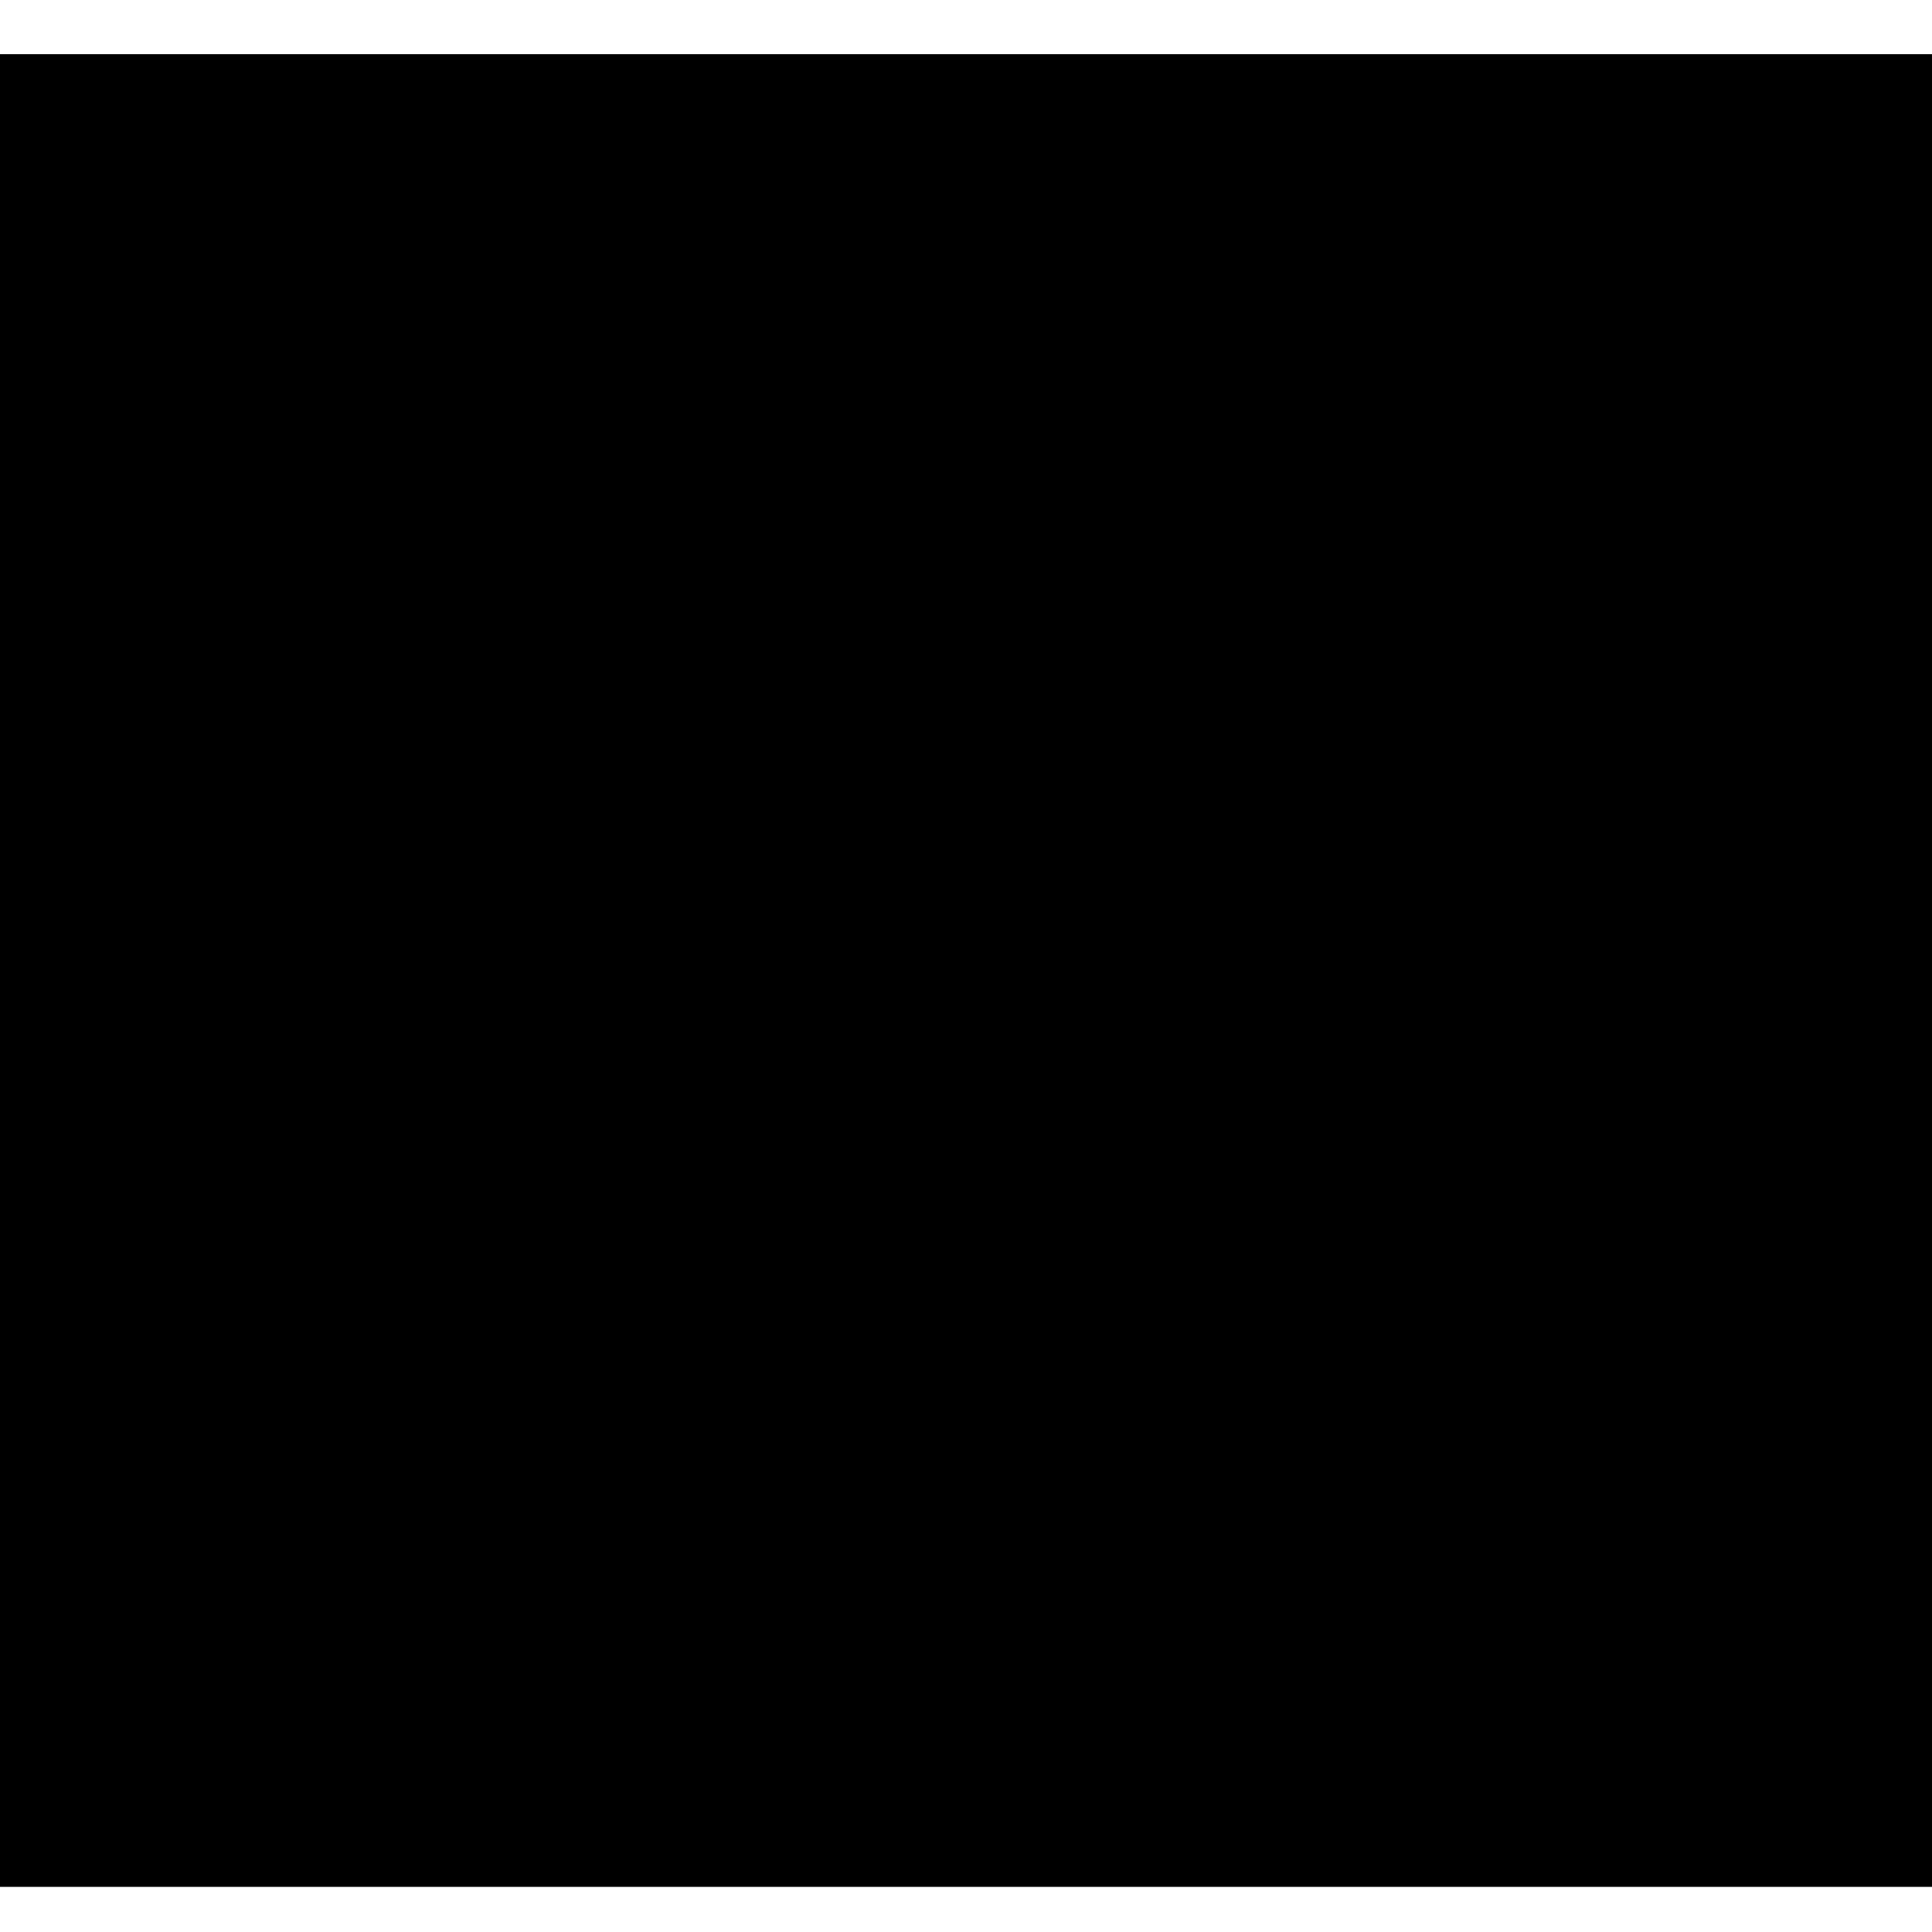
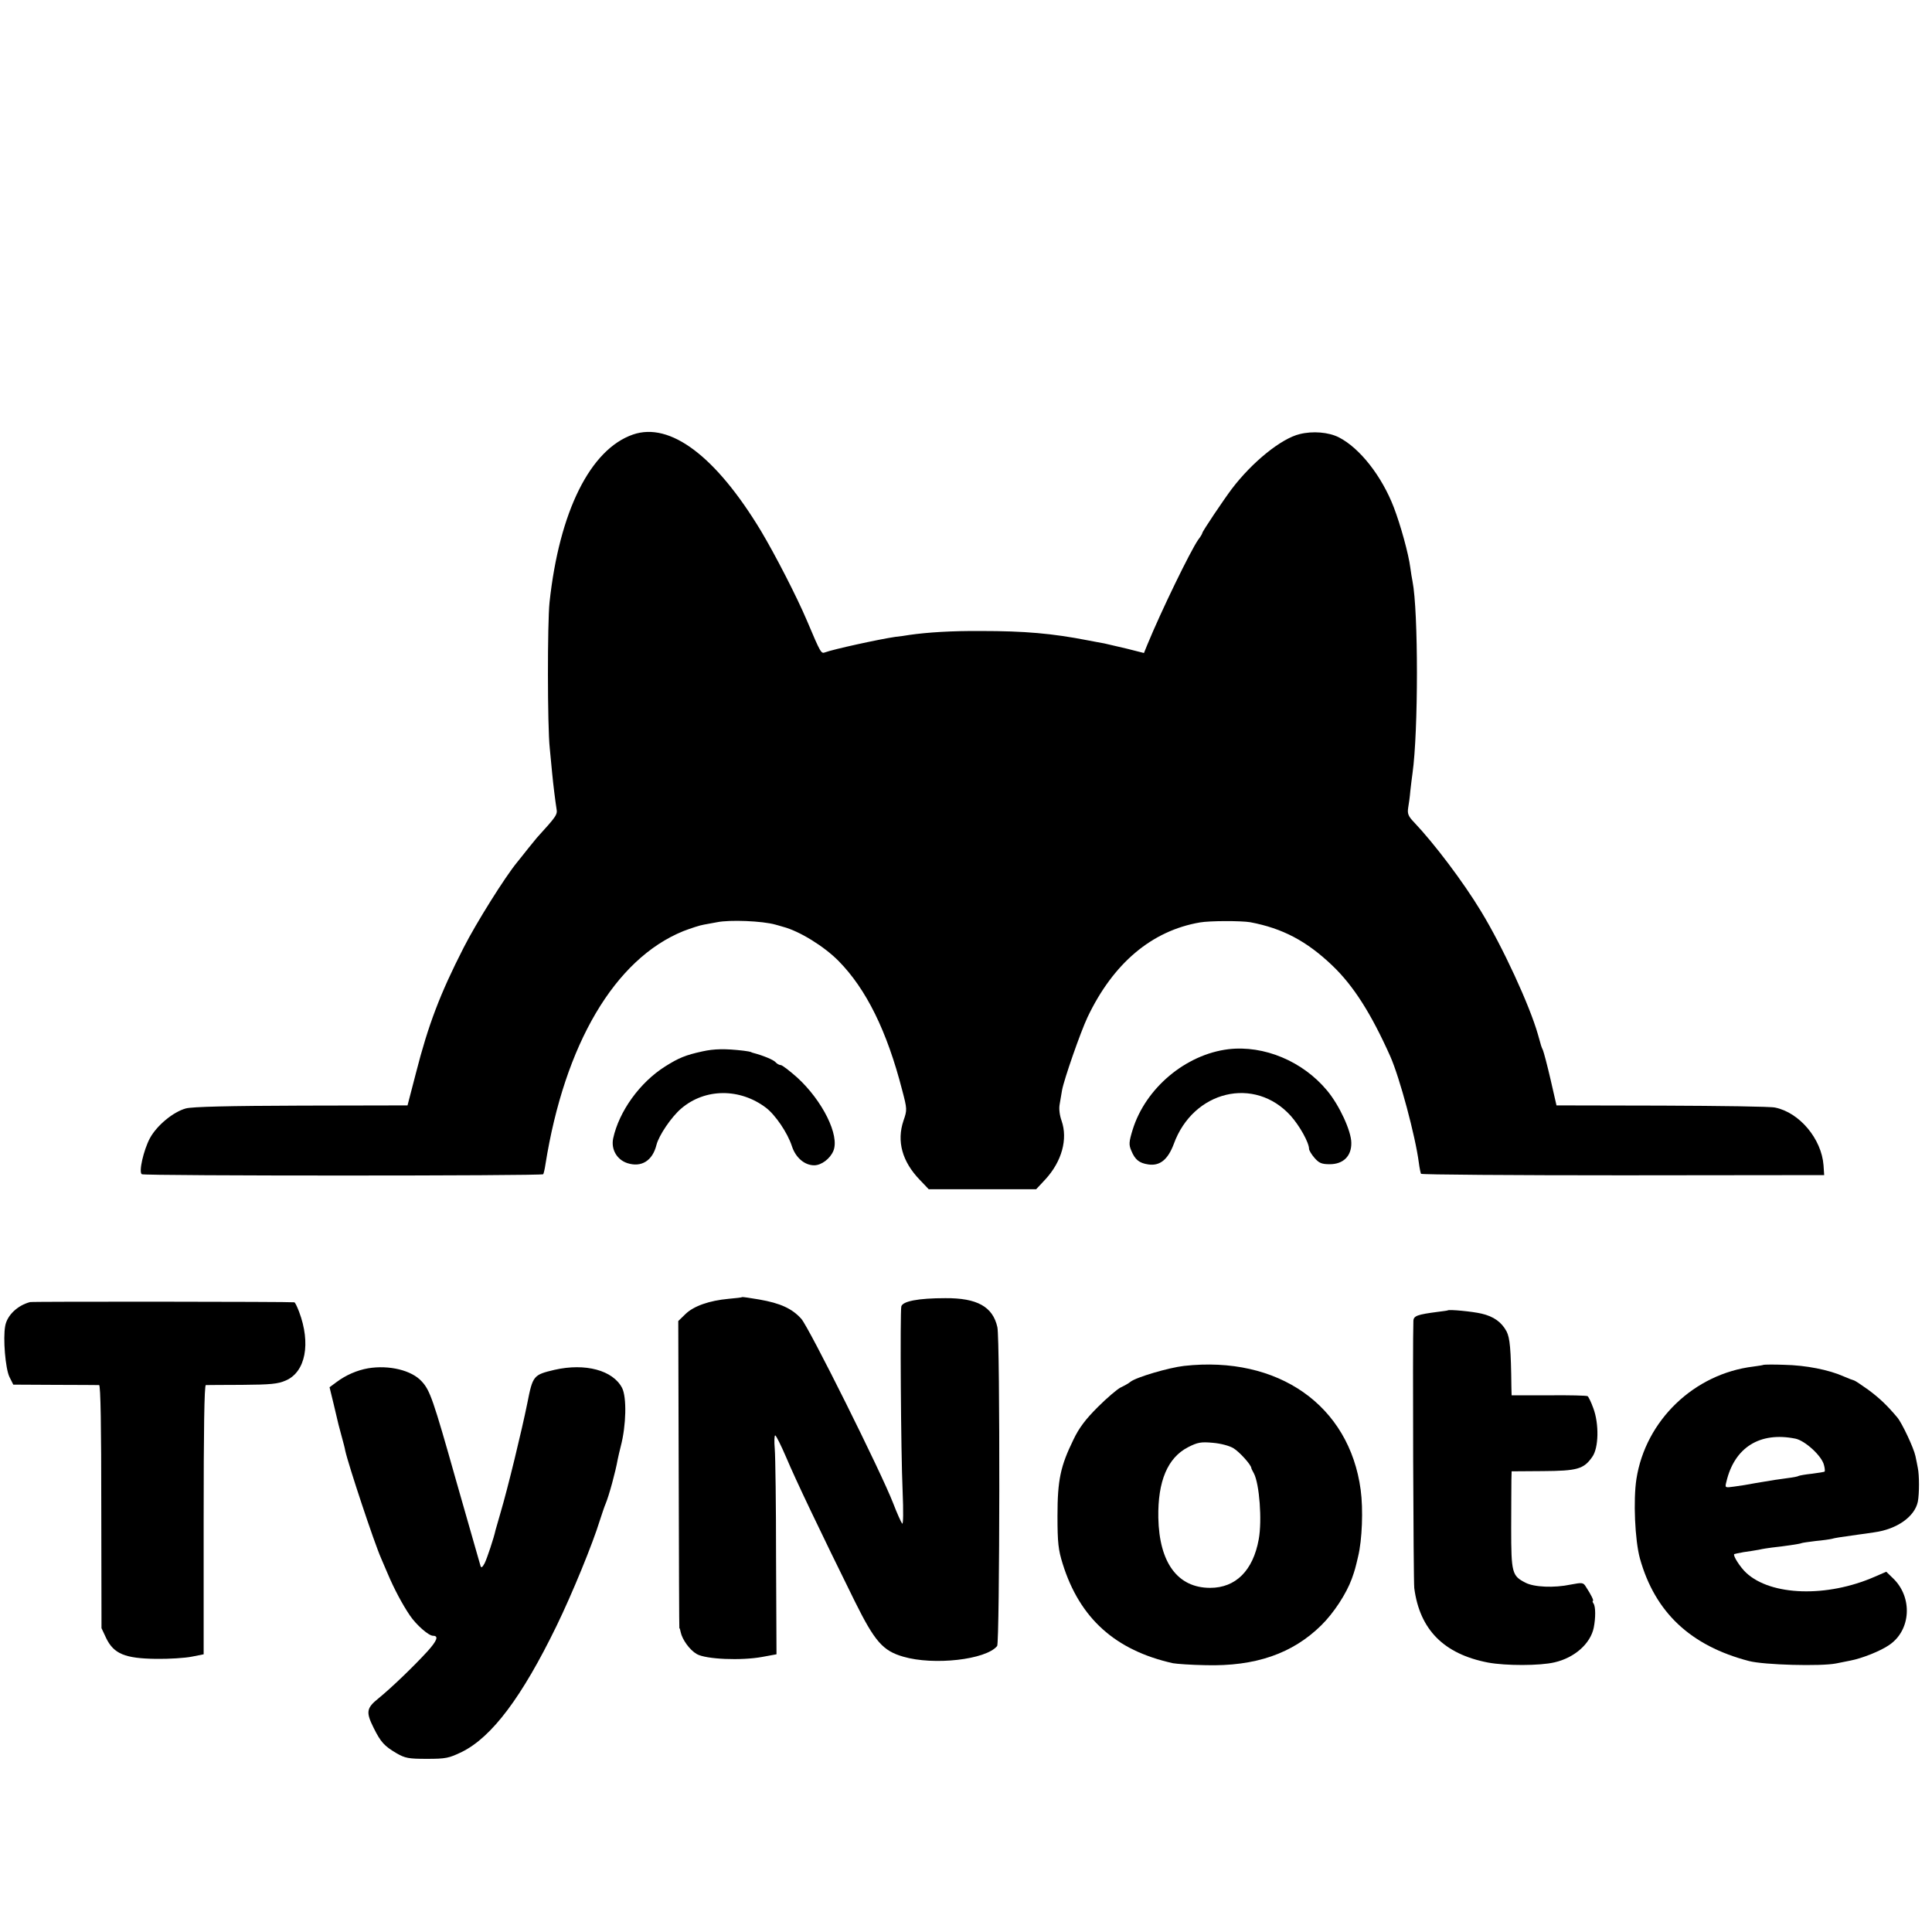
- <svg xmlns="http://www.w3.org/2000/svg" version="1.0" width="214pt" height="214pt" viewBox="0 0 214 214" preserveAspectRatio="xMidYMid meet">
-   <g transform="translate(0,214) scale(0.1,-0.1)" fill="#000000" stroke="none">
-     <path d="M0 1065 l0 -1015 1070 0 1070 0 0 1015 0 1015 -1070 0 -1070 0 0 -1015z" />
+ <svg xmlns="http://www.w3.org/2000/svg" version="1.0" width="887pt" height="887pt" viewBox="0 0 887 887" preserveAspectRatio="xMidYMid meet">
+   <g transform="translate(0,887) scale(0.1,-0.1)" fill="#000000" stroke="none">
+     <path d="M2906 6875 c-196 -68 -338 -353 -383 -770 -10 -94 -10 -570 1 -670 4 -44 9 -96 11 -115 5 -53 15 -132 20 -163 5 -27 0 -34 -90 -133 -5 -6 -23 -28 -40 -49 -16 -21 -40 -50 -51 -64 -56 -68 -188 -279 -245 -391 -109 -213 -163 -356 -219 -575 l-39 -150 -488 -1 c-332 -1 -501 -5 -530 -13 -58 -16 -133 -78 -165 -137 -29 -55 -52 -155 -37 -165 13 -8 1839 -8 1843 0 2 3 7 23 10 44 88 553 318 944 633 1072 34 13 76 27 95 30 18 3 45 8 60 11 58 12 208 6 268 -11 3 -1 19 -5 35 -10 76 -20 189 -90 255 -157 127 -129 222 -321 292 -593 23 -87 23 -91 6 -140 -32 -95 -6 -188 75 -272 l41 -43 247 0 246 0 43 46 c75 82 103 184 74 268 -9 25 -13 55 -9 76 3 19 8 49 11 65 9 49 84 265 117 335 118 248 295 397 516 435 46 8 189 8 231 1 148 -28 259 -86 378 -200 96 -92 177 -219 265 -416 43 -97 115 -365 131 -488 3 -24 8 -47 10 -51 3 -4 421 -7 928 -7 l923 1 -3 45 c-9 121 -110 242 -222 265 -19 5 -253 8 -520 9 l-484 1 -27 118 c-15 65 -31 125 -35 135 -9 20 -7 15 -23 72 -38 134 -162 403 -262 567 -81 134 -214 310 -307 408 -27 28 -31 40 -27 66 3 17 8 52 10 78 3 25 7 62 10 81 27 192 27 745 0 881 -3 13 -7 41 -10 62 -8 64 -45 197 -76 278 -55 143 -156 272 -252 321 -47 24 -120 30 -180 15 -84 -20 -218 -128 -312 -252 -39 -52 -135 -195 -135 -202 0 -3 -8 -17 -19 -31 -36 -52 -169 -325 -234 -483 l-15 -37 -79 20 c-43 10 -89 21 -103 24 -14 2 -47 9 -75 14 -164 32 -291 43 -490 43 -135 1 -246 -6 -330 -18 -16 -3 -46 -7 -65 -9 -75 -11 -285 -57 -322 -71 -18 -7 -20 -4 -83 145 -48 113 -145 301 -211 412 -207 343 -417 502 -588 443z" />
+     <path d="M3225 4043 c-78 -17 -109 -30 -171 -69 -116 -73 -212 -206 -239 -331 -10 -50 17 -97 65 -113 65 -21 116 11 134 84 11 43 68 128 114 167 109 93 269 94 389 3 43 -33 99 -115 119 -177 17 -52 58 -87 102 -87 33 0 73 30 88 66 30 71 -50 231 -166 337 -35 31 -69 57 -75 57 -7 0 -18 6 -24 13 -9 11 -57 31 -103 43 -5 1 -9 3 -10 4 -2 1 -16 4 -33 6 -85 10 -136 9 -190 -3z" />
+     <path d="M5640 4053 c-197 -24 -381 -179 -440 -370 -17 -56 -18 -68 -6 -96 17 -41 36 -57 78 -63 53 -8 90 22 117 94 89 245 371 313 537 129 41 -46 84 -123 84 -152 0 -6 11 -25 25 -41 21 -24 33 -29 70 -29 62 0 100 37 99 98 0 54 -55 173 -111 240 -112 135 -290 209 -453 190z" />
+     <path d="M3408 2915 c-2 -2 -30 -5 -63 -8 -88 -8 -160 -33 -198 -70 l-33 -32 2 -705 c1 -388 2 -705 3 -705 2 0 4 -8 6 -18 7 -34 41 -82 74 -101 42 -24 203 -31 301 -13 l65 12 -2 440 c0 242 -3 468 -6 503 -3 34 -2 62 2 62 4 0 27 -46 51 -102 42 -100 156 -339 315 -661 91 -183 128 -226 222 -253 140 -41 380 -14 431 49 12 15 14 1410 1 1464 -21 94 -93 134 -239 133 -124 0 -196 -14 -202 -38 -6 -27 -2 -672 6 -847 4 -96 3 -156 -2 -150 -5 6 -24 48 -42 95 -55 142 -385 804 -421 845 -42 47 -96 72 -194 89 -41 7 -76 12 -77 11z" />
+     <path d="M138 2892 c-57 -15 -105 -60 -114 -109 -11 -58 1 -196 19 -234 l18 -36 192 -1 c106 0 197 -1 202 -1 7 -1 10 -194 10 -559 l1 -557 22 -47 c35 -71 86 -92 227 -94 61 -1 135 4 165 10 l55 11 0 618 c0 411 3 617 10 618 5 0 81 1 167 1 130 1 164 4 200 20 91 39 116 170 61 316 -9 23 -18 43 -22 43 -15 3 -1201 4 -1213 1z" />
+     <path d="M6647 2854 c-1 -1 -22 -4 -47 -7 -92 -12 -110 -18 -111 -41 -4 -101 0 -1192 4 -1227 25 -191 136 -303 339 -342 81 -15 238 -15 305 1 92 21 165 86 180 159 9 45 9 97 -1 111 -4 6 -6 12 -3 12 6 0 -9 30 -32 65 -12 20 -17 20 -70 10 -76 -16 -169 -12 -208 9 -61 31 -65 45 -65 248 0 101 1 201 1 223 l1 40 143 1 c158 1 188 9 227 65 30 41 32 152 5 224 -10 28 -22 52 -26 55 -4 3 -84 5 -178 4 l-171 0 -1 35 c-2 180 -7 228 -22 258 -23 43 -59 69 -115 82 -42 10 -149 20 -155 15z" />
+     <path d="M5436 2599 c-70 -8 -220 -52 -246 -73 -8 -7 -28 -18 -45 -26 -16 -8 -64 -49 -105 -90 -55 -55 -86 -95 -112 -150 -59 -121 -73 -184 -73 -350 0 -124 4 -156 24 -220 78 -250 242 -397 506 -456 17 -3 84 -8 150 -9 229 -6 399 53 531 183 58 57 115 145 140 213 15 42 17 51 29 102 19 77 24 218 12 307 -52 388 -379 617 -811 569z m227 -378 c28 -17 81 -76 82 -91 0 -3 6 -14 12 -25 25 -48 38 -215 22 -302 -26 -144 -106 -223 -223 -223 -149 0 -234 115 -238 322 -3 168 43 276 137 324 43 22 59 25 113 20 37 -3 77 -14 95 -25z" />
+     <path d="M8097 2604 c-1 -1 -22 -5 -47 -8 -272 -33 -495 -247 -537 -516 -15 -97 -7 -281 16 -365 69 -247 232 -401 501 -471 69 -18 330 -25 400 -11 19 4 49 10 65 13 53 10 139 44 179 72 100 68 108 219 17 306 l-31 30 -53 -23 c-219 -96 -476 -88 -590 18 -27 25 -62 79 -55 86 2 1 21 5 43 9 22 3 54 8 70 11 17 4 44 8 60 10 57 6 130 17 135 20 3 2 33 6 65 10 33 3 67 8 75 10 13 4 38 8 125 20 11 1 43 6 70 10 104 14 186 72 200 141 7 36 7 121 0 154 -2 14 -8 39 -11 55 -8 38 -62 152 -83 177 -48 57 -82 89 -133 127 -32 23 -61 42 -65 43 -5 1 -26 9 -49 19 -67 30 -173 51 -272 53 -50 2 -93 1 -95 0z m146 -339 c44 -9 121 -79 131 -121 4 -14 5 -28 3 -30 -1 -2 -28 -6 -58 -10 -29 -3 -57 -8 -61 -10 -4 -3 -26 -7 -50 -10 -47 -6 -65 -9 -148 -23 -30 -6 -74 -13 -98 -16 -43 -6 -43 -6 -36 22 37 158 154 231 317 198z" />
+     <path d="M1690 2588 c-51 -9 -102 -31 -146 -64 l-31 -23 19 -78 c10 -43 20 -85 22 -93 2 -8 9 -35 16 -60 7 -25 14 -52 15 -60 14 -64 133 -423 165 -495 5 -11 18 -42 30 -70 29 -69 68 -142 102 -192 29 -43 86 -93 106 -93 27 0 19 -22 -25 -71 -63 -69 -166 -168 -225 -216 -56 -45 -59 -63 -22 -137 32 -64 48 -82 104 -115 40 -23 55 -26 140 -26 87 0 101 3 161 32 137 68 275 251 434 578 72 148 166 377 199 485 10 30 21 64 26 75 16 38 46 148 56 205 3 14 9 41 14 60 25 95 28 225 6 268 -42 81 -169 115 -310 83 -97 -23 -100 -26 -125 -153 -25 -124 -90 -392 -123 -503 -11 -38 -21 -74 -23 -80 -7 -34 -39 -130 -50 -152 -10 -19 -16 -23 -19 -12 -2 8 -52 182 -111 388 -107 379 -121 418 -159 459 -46 51 -150 76 -246 60z" />
  </g>
</svg>
